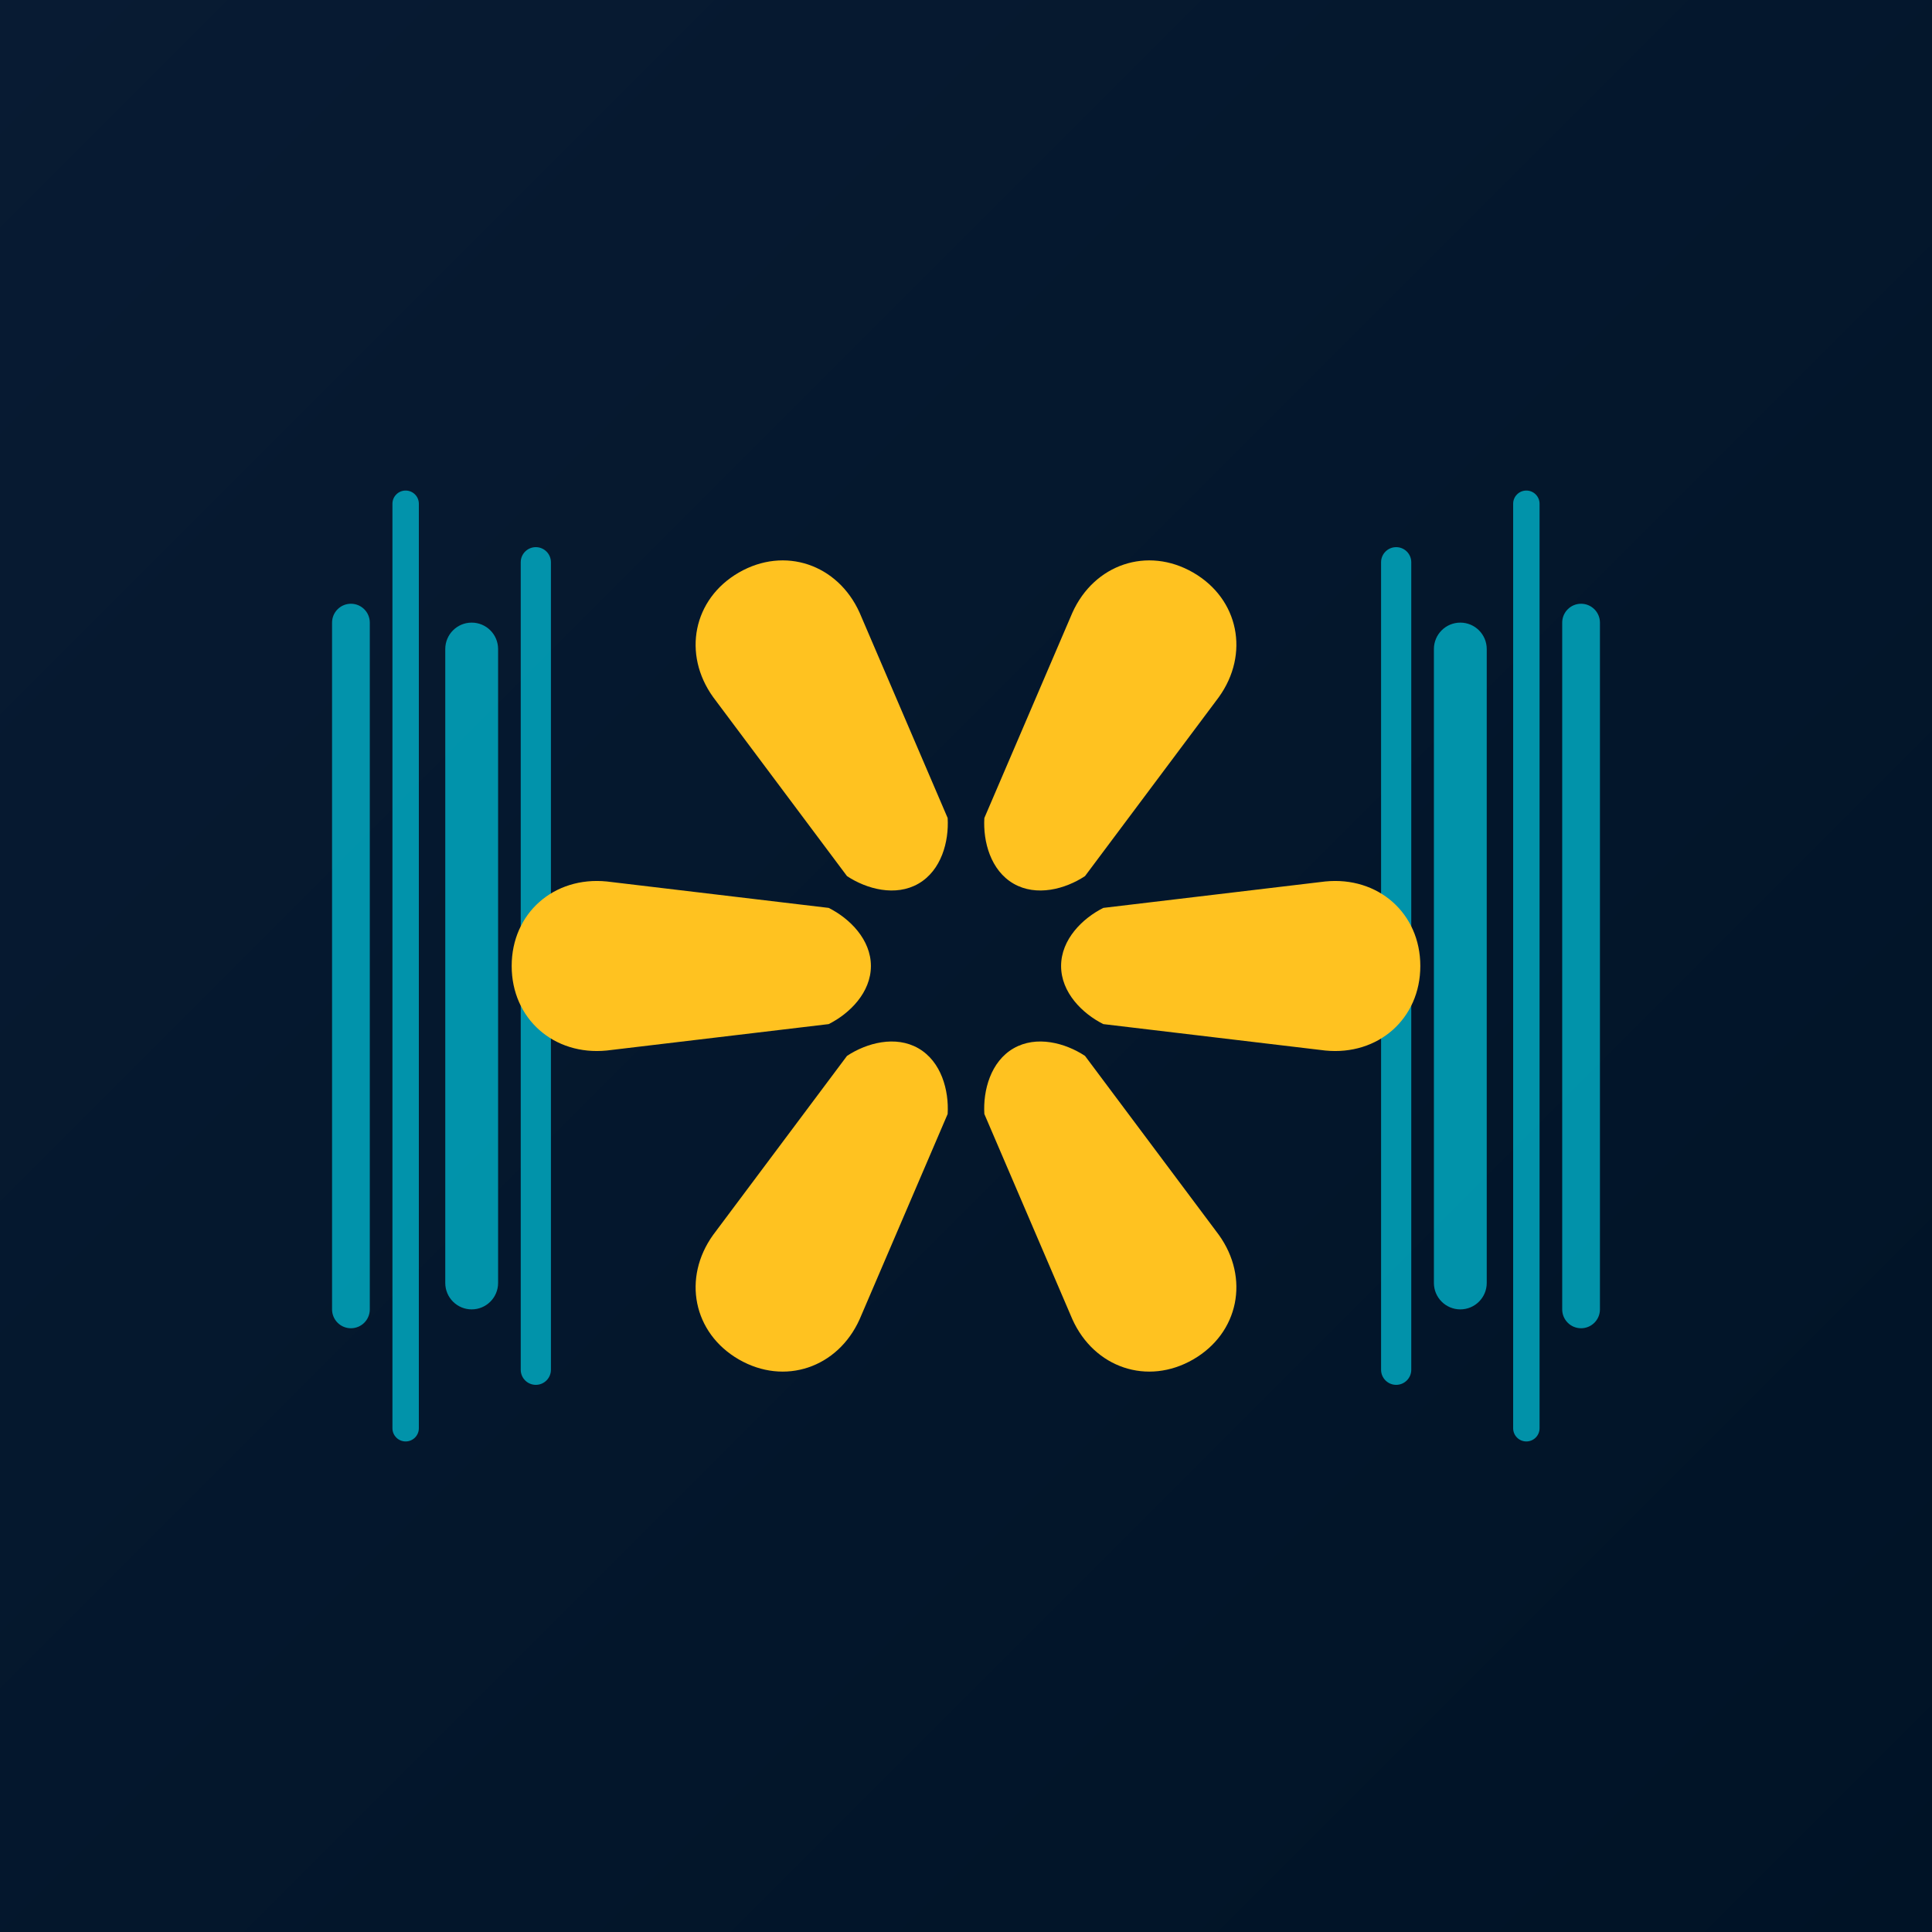
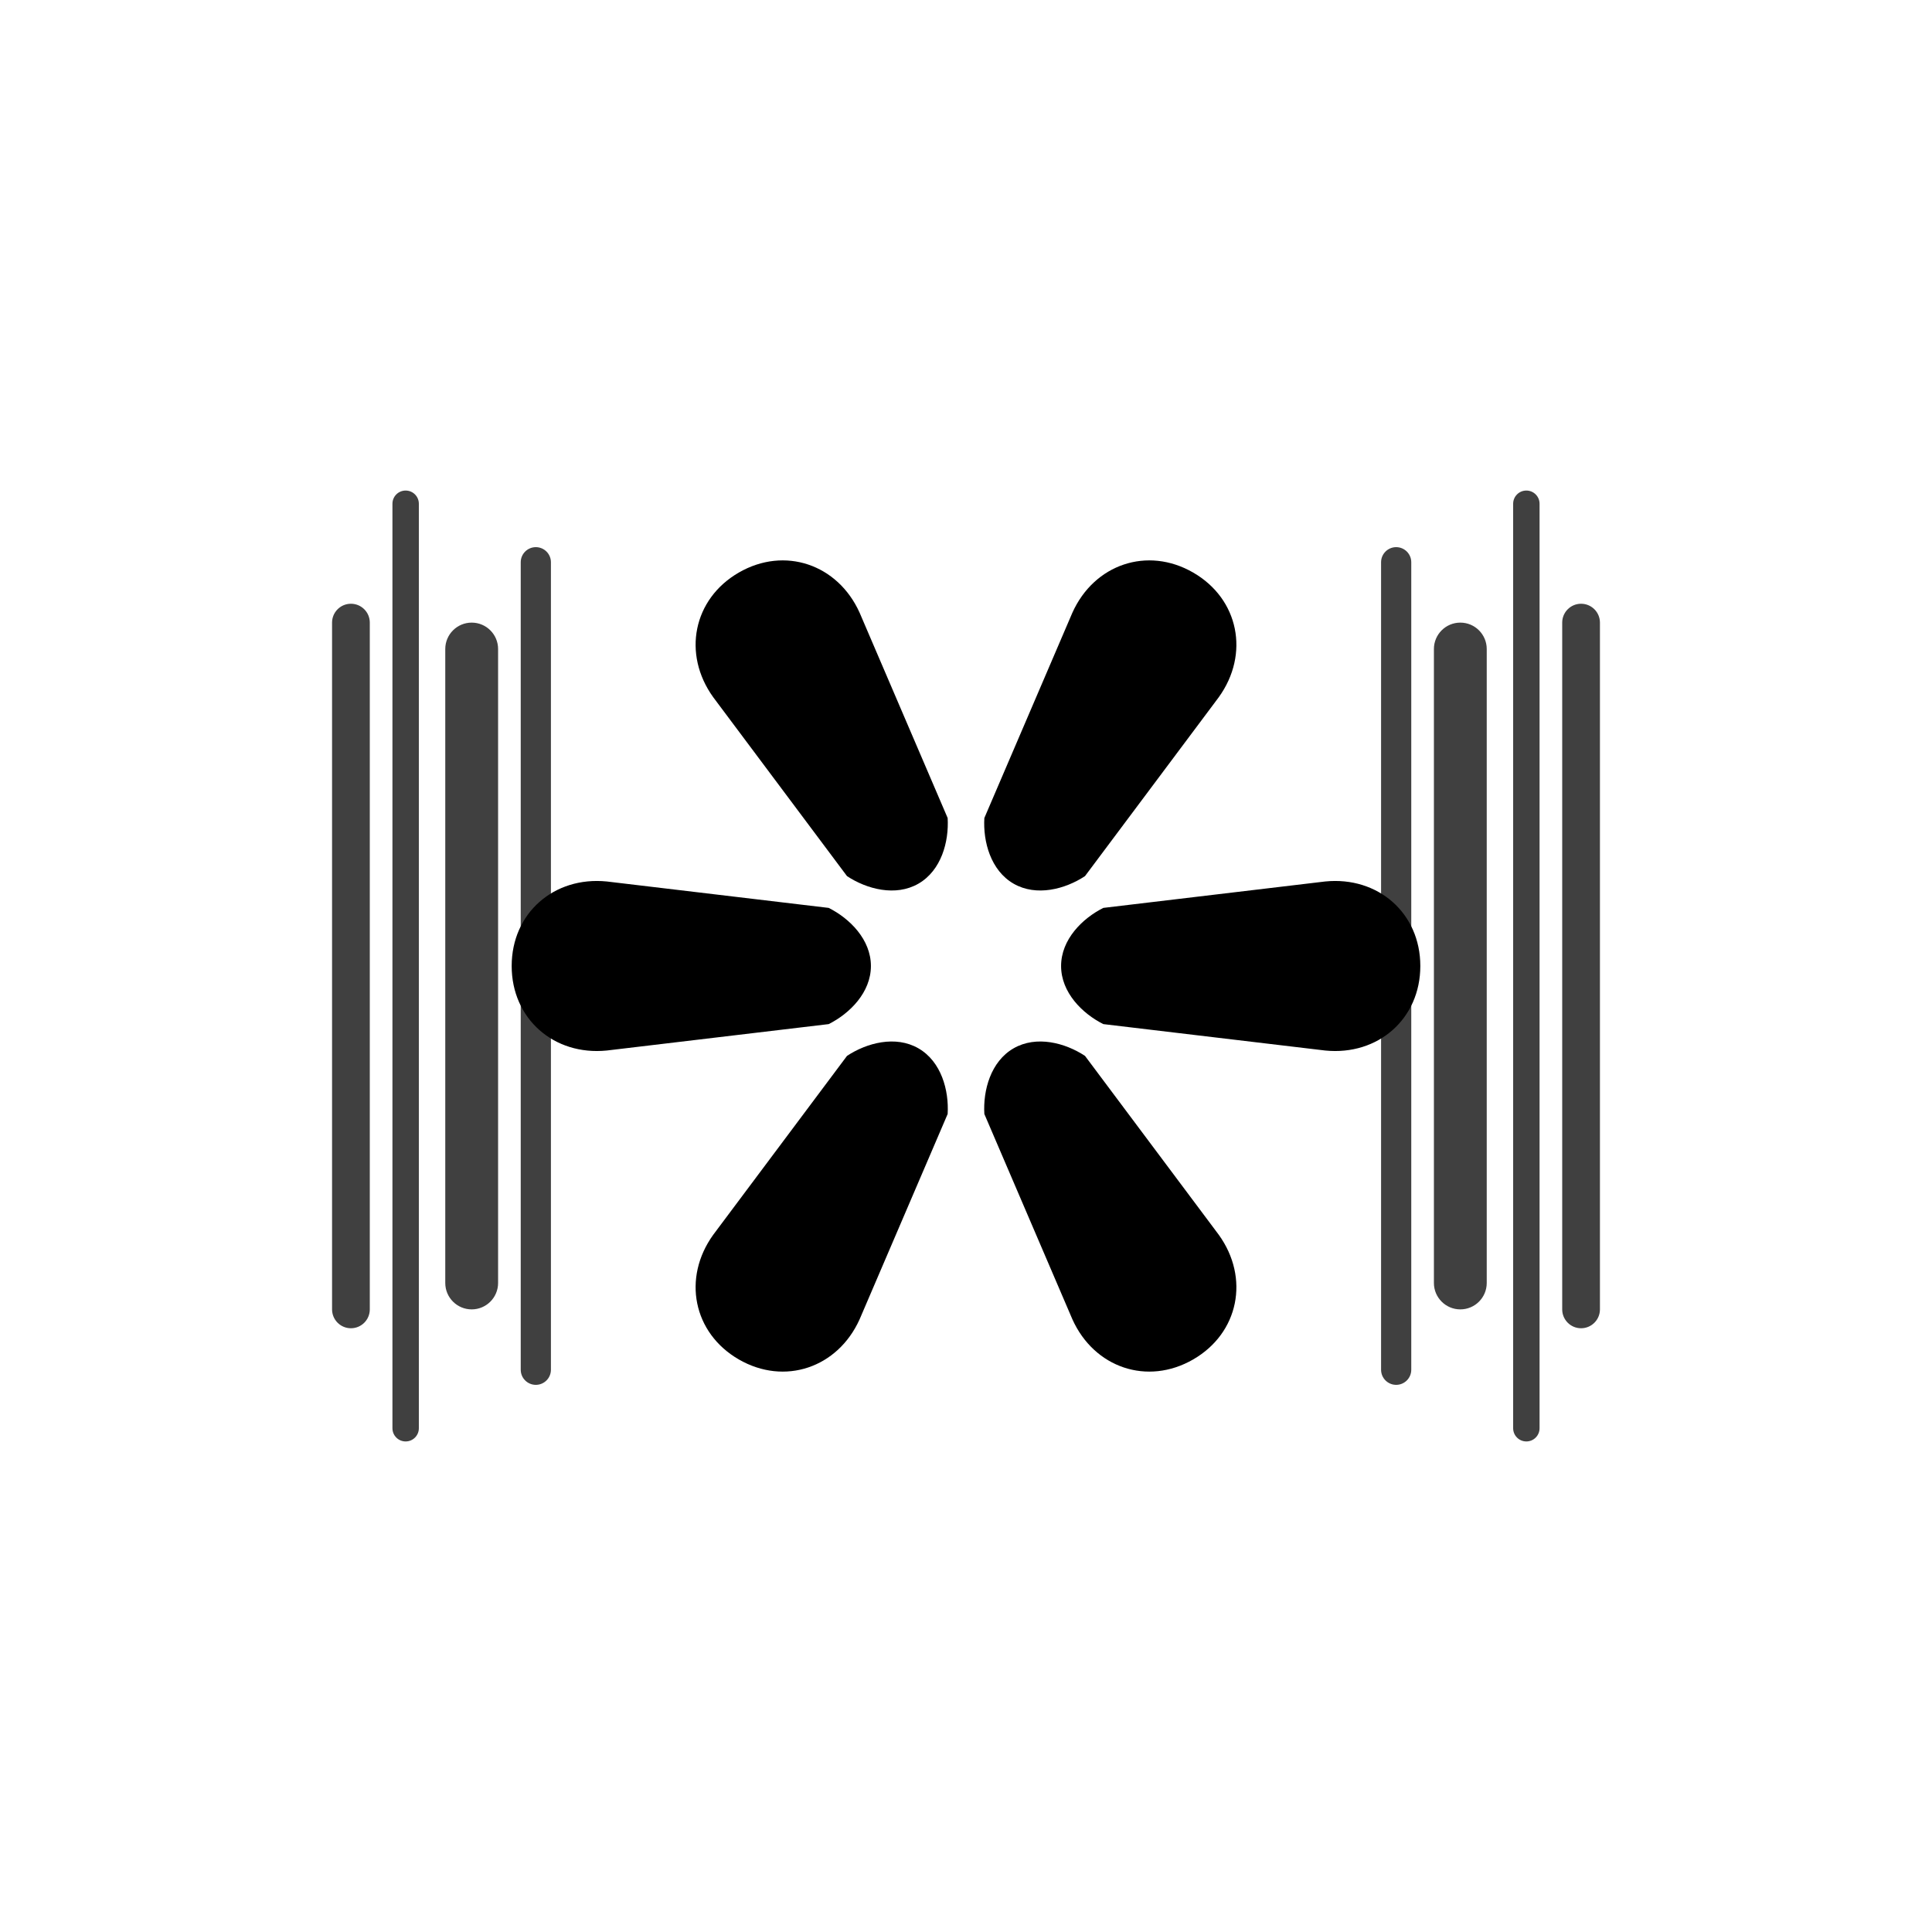
<svg xmlns="http://www.w3.org/2000/svg" viewBox="0 0 512 512" width="512" height="512">
-   <defs>
-     <linearGradient id="bgBM" x1="0" y1="0" x2="1" y2="1">
-       <stop offset="0%" stop-color="#081b33" />
-       <stop offset="100%" stop-color="#001326" />
-     </linearGradient>
-   </defs>
-   <rect width="512" height="512" fill="url(#bgBM)" />
-   <g fill="#00bcd4" opacity="0.75">
+   <g fill="#000000" opacity="0.75">
    <rect x="88" y="160" width="10" height="192" rx="5" />
    <rect x="104" y="130" width="7" height="252" rx="3.5" />
    <rect x="118" y="165" width="14" height="182" rx="7" />
    <rect x="138" y="145" width="8" height="222" rx="4" />
  </g>
-   <g fill="#00bcd4" opacity="0.75">
+   <g fill="#000000" opacity="0.75">
    <rect x="366" y="145" width="8" height="222" rx="4" />
    <rect x="380" y="165" width="14" height="182" rx="7" />
    <rect x="401" y="130" width="7" height="252" rx="3.5" />
    <rect x="414" y="160" width="10" height="192" rx="5" />
  </g>
-   <g id="walmart-spark" fill="#ffc220">
+   <g id="walmart-spark" fill="#000000">
    <path transform="translate(256,256) rotate(0) scale(1.4)" d="M 26, -11             C 22, -9, 18, -5, 18, 0             C 18, 5, 22, 9, 26, 11             L 68, 16             C 78, 17, 86, 10, 86, 0             C 86, -10, 78, -17, 68, -16             Z" />
    <path transform="translate(256,256) rotate(60) scale(1.4)" d="M 26, -11             C 22, -9, 18, -5, 18, 0             C 18, 5, 22, 9, 26, 11             L 68, 16             C 78, 17, 86, 10, 86, 0             C 86, -10, 78, -17, 68, -16             Z" />
    <path transform="translate(256,256) rotate(120) scale(1.4)" d="M 26, -11             C 22, -9, 18, -5, 18, 0             C 18, 5, 22, 9, 26, 11             L 68, 16             C 78, 17, 86, 10, 86, 0             C 86, -10, 78, -17, 68, -16             Z" />
    <path transform="translate(256,256) rotate(180) scale(1.4)" d="M 26, -11             C 22, -9, 18, -5, 18, 0             C 18, 5, 22, 9, 26, 11             L 68, 16             C 78, 17, 86, 10, 86, 0             C 86, -10, 78, -17, 68, -16             Z" />
    <path transform="translate(256,256) rotate(240) scale(1.4)" d="M 26, -11             C 22, -9, 18, -5, 18, 0             C 18, 5, 22, 9, 26, 11             L 68, 16             C 78, 17, 86, 10, 86, 0             C 86, -10, 78, -17, 68, -16             Z" />
    <path transform="translate(256,256) rotate(300) scale(1.4)" d="M 26, -11             C 22, -9, 18, -5, 18, 0             C 18, 5, 22, 9, 26, 11             L 68, 16             C 78, 17, 86, 10, 86, 0             C 86, -10, 78, -17, 68, -16             Z" />
  </g>
</svg>
